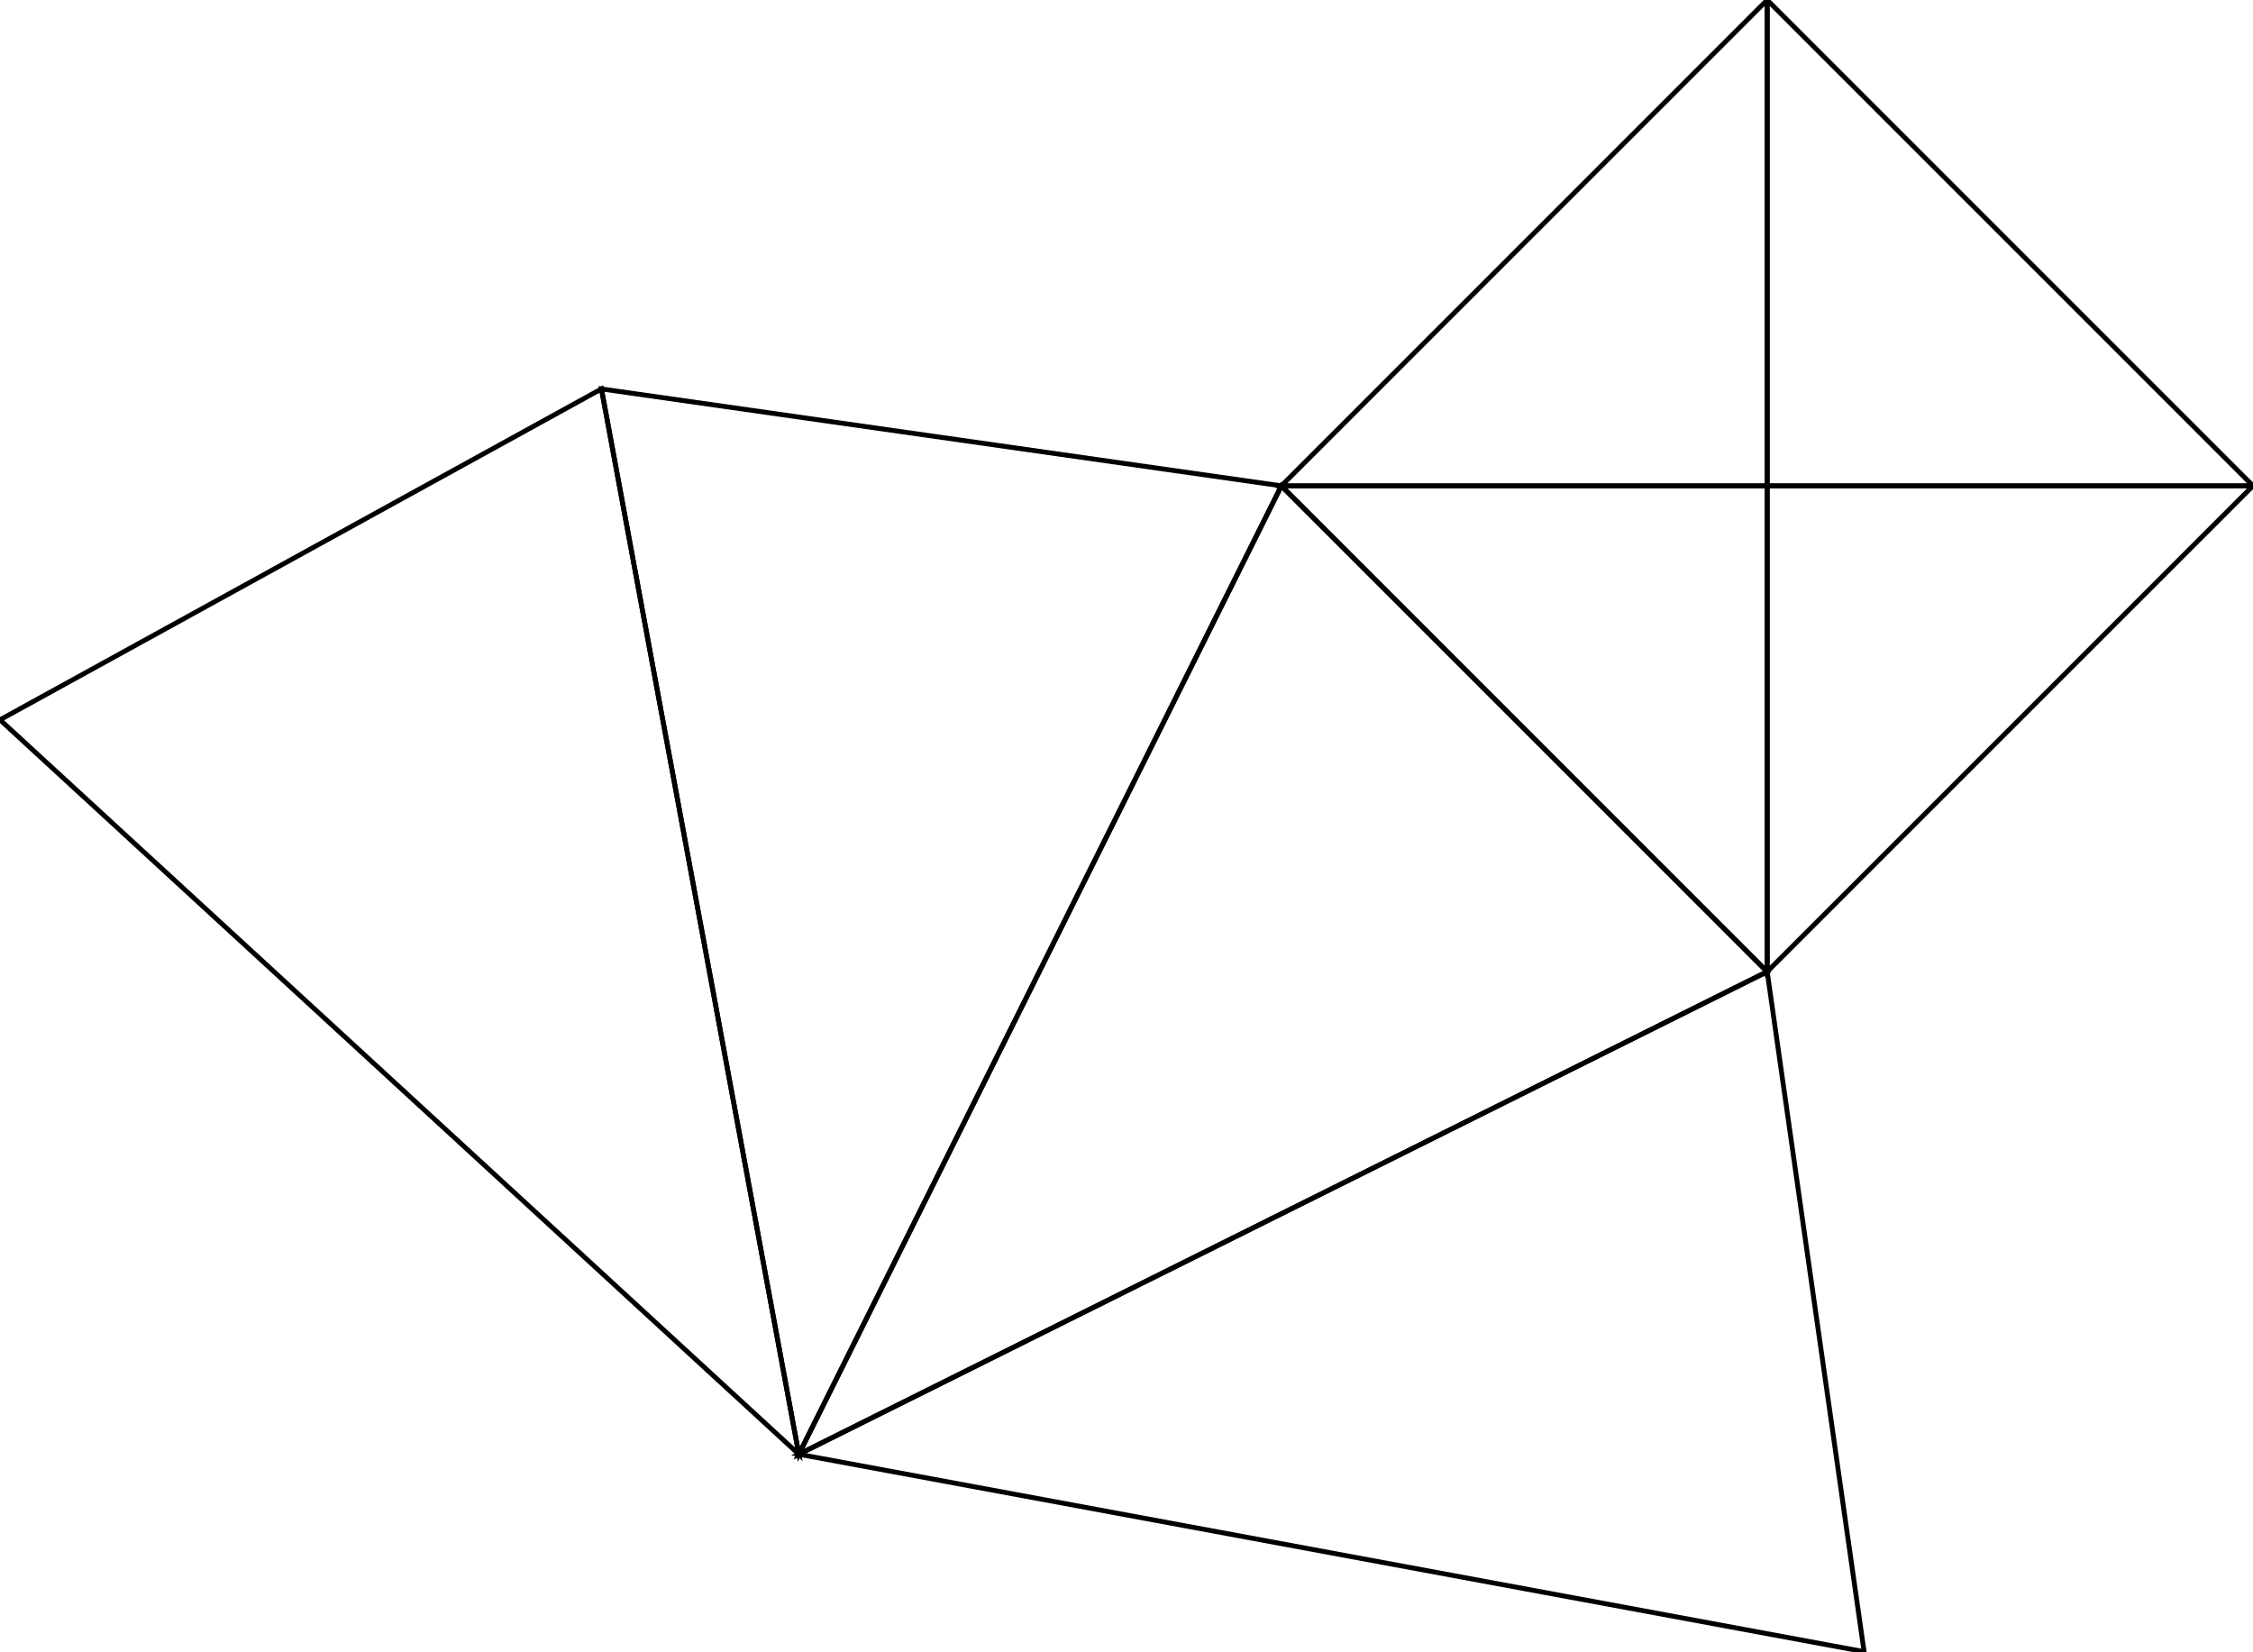
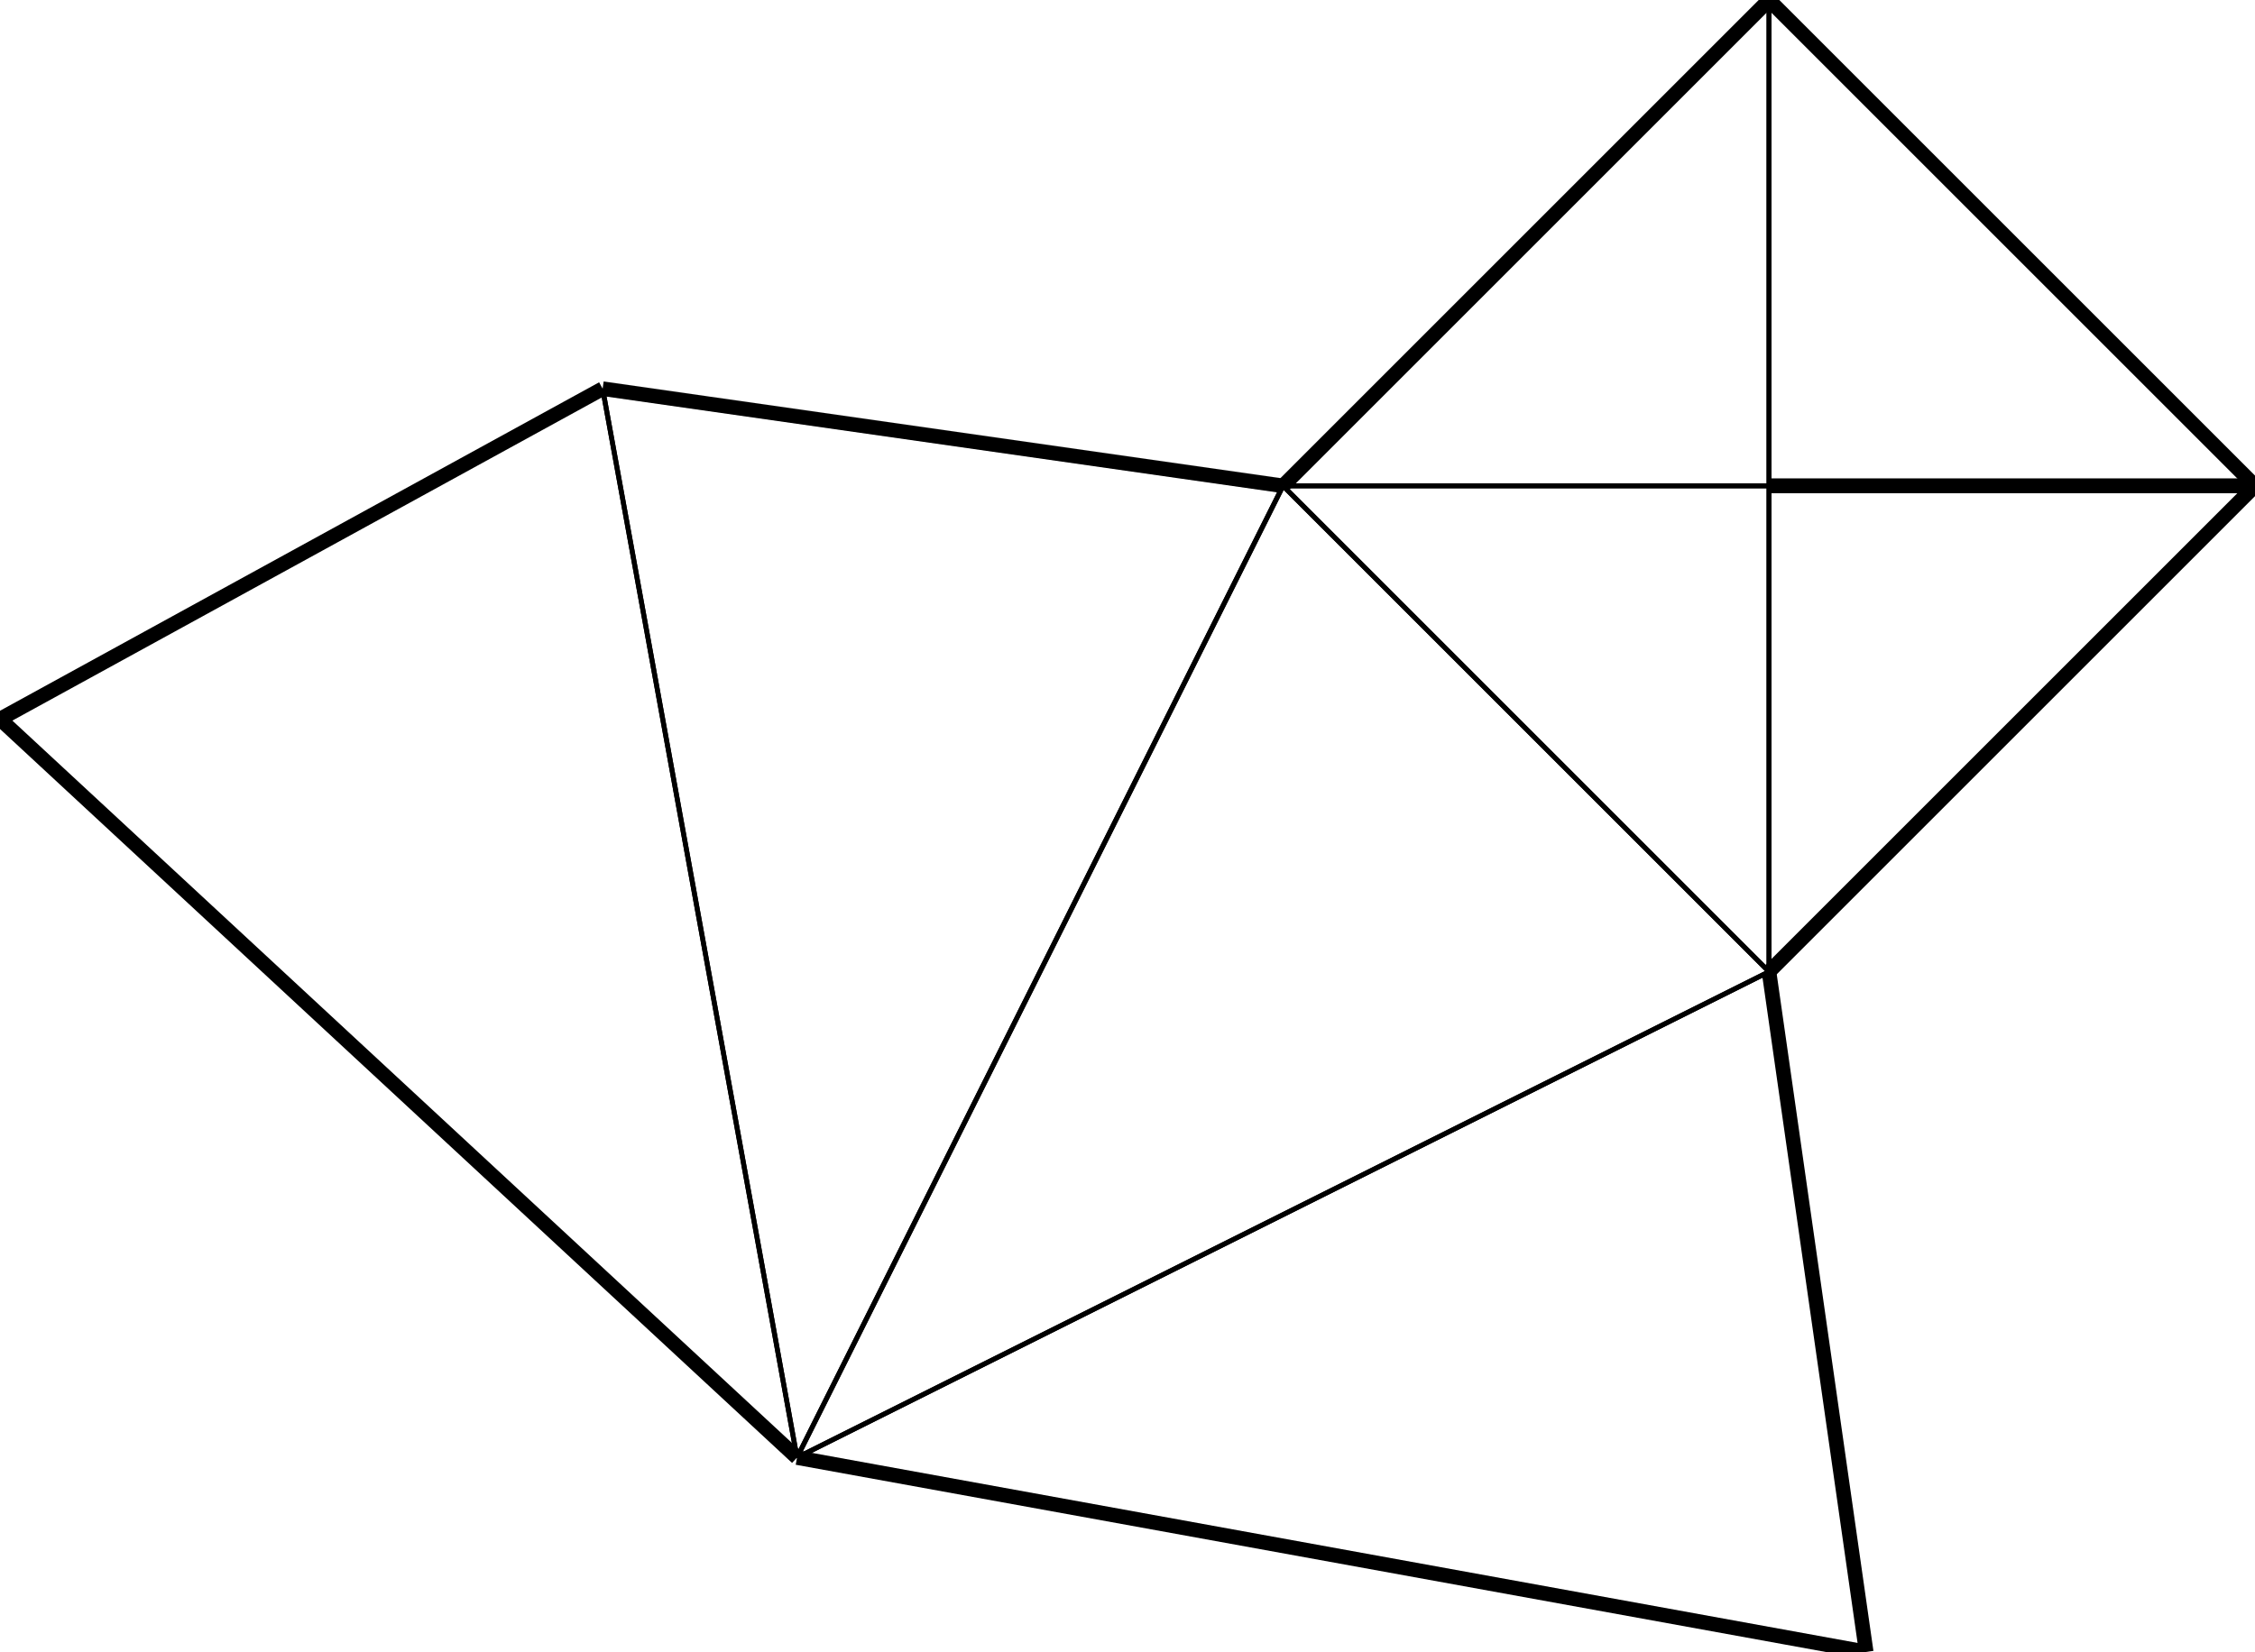
- <svg xmlns="http://www.w3.org/2000/svg" width="463.76" height="339.959" viewBox="-363.76 -100 463.76 339.959">
-   <polygon points="0 0 0 100 -100 0 " stroke="black" stroke-width="1" fill="transparent" />
-   <polygon points="0 0 100 0 0 100 " stroke="black" stroke-width="1" fill="transparent" />
-   <polygon points="2.22045e-14 100 -199.326 199.326 -100 -2.22045e-14 " stroke="black" stroke-width="1" fill="transparent" />
-   <polygon points="19.947 239.959 -199.326 199.326 2.22045e-14 100 " stroke="black" stroke-width="1" fill="transparent" />
-   <polygon points="-100 -2.22045e-14 -199.326 199.326 -239.959 -19.947 " stroke="black" stroke-width="1" fill="transparent" />
-   <polygon points="-239.959 -19.947 -199.326 199.326 -363.76 48.158 " stroke="black" stroke-width="1" fill="transparent" />
-   <polygon points="0 0 -100 0 0 -100 " stroke="black" stroke-width="1" fill="transparent" />
-   <polygon points="0 0 0 -100 100 0 " stroke="black" stroke-width="1" fill="transparent" />
+ <svg xmlns="http://www.w3.org/2000/svg" width="464" height="340" viewBox="-364 -100 464 340">
+   <line x1="0" y1="0" x2="0" y2="100" stroke="black" stroke-width="1" />
+   <line x1="0" y1="100" x2="-100" y2="0" stroke="black" stroke-width="1" />
+   <line x1="-100" y1="0" x2="0" y2="0" stroke="black" stroke-width="1" />
+   <line x1="0" y1="0" x2="100" y2="0" stroke="black" stroke-width="3" />
+   <line x1="100" y1="0" x2="0" y2="100" stroke="black" stroke-width="3" />
+   <line x1="0" y1="100" x2="0" y2="0" stroke="black" stroke-width="1" />
+   <line x1="0" y1="100" x2="-200" y2="200" stroke="black" stroke-width="1" />
+   <line x1="-200" y1="200" x2="-100" y2="0" stroke="black" stroke-width="1" />
+   <line x1="-100" y1="0" x2="0" y2="100" stroke="black" stroke-width="1" />
+   <line x1="20" y1="240" x2="-200" y2="200" stroke="black" stroke-width="3" />
+   <line x1="-200" y1="200" x2="0" y2="100" stroke="black" stroke-width="1" />
+   <line x1="0" y1="100" x2="20" y2="240" stroke="black" stroke-width="3" />
+   <line x1="-100" y1="0" x2="-200" y2="200" stroke="black" stroke-width="1" />
+   <line x1="-200" y1="200" x2="-240" y2="-20" stroke="black" stroke-width="1" />
+   <line x1="-240" y1="-20" x2="-100" y2="0" stroke="black" stroke-width="3" />
+   <line x1="-240" y1="-20" x2="-200" y2="200" stroke="black" stroke-width="1" />
+   <line x1="-200" y1="200" x2="-364" y2="48" stroke="black" stroke-width="3" />
+   <line x1="-364" y1="48" x2="-240" y2="-20" stroke="black" stroke-width="3" />
+   <line x1="0" y1="0" x2="-100" y2="0" stroke="black" stroke-width="1" />
+   <line x1="-100" y1="0" x2="0" y2="-100" stroke="black" stroke-width="3" />
+   <line x1="0" y1="-100" x2="0" y2="0" stroke="black" stroke-width="1" />
+   <line x1="0" y1="0" x2="0" y2="-100" stroke="black" stroke-width="1" />
+   <line x1="0" y1="-100" x2="100" y2="0" stroke="black" stroke-width="3" />
+   <line x1="100" y1="0" x2="0" y2="0" stroke="black" stroke-width="3" />
</svg>
